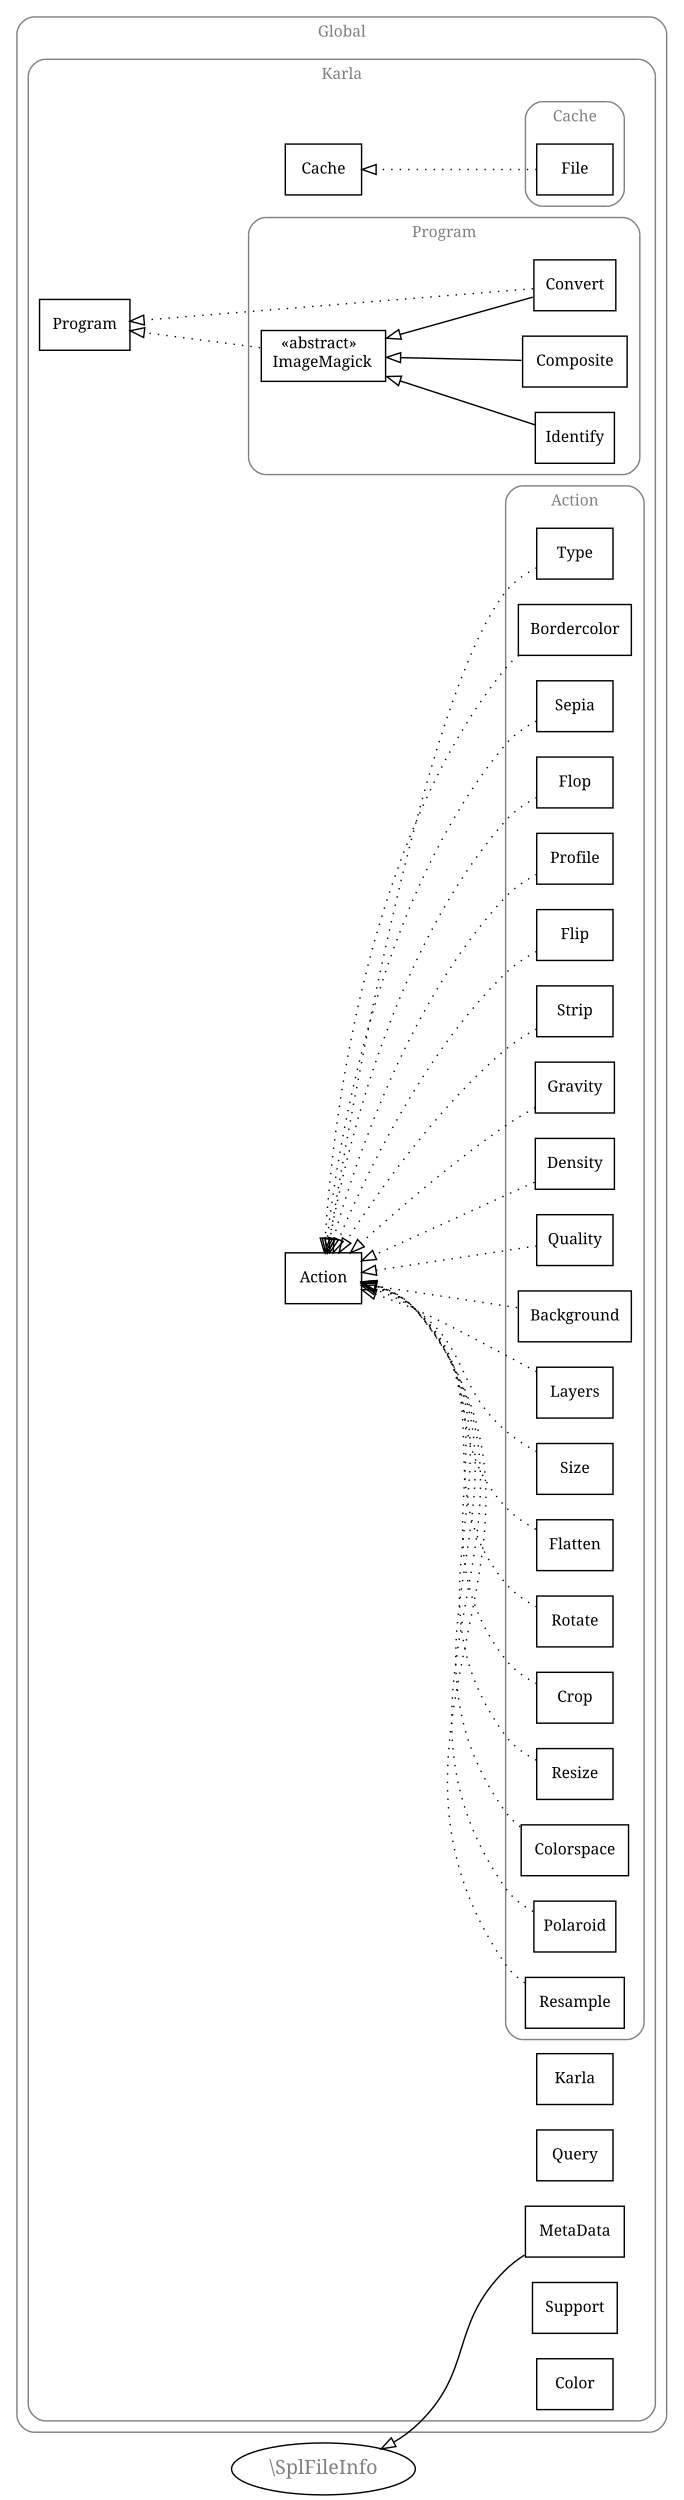
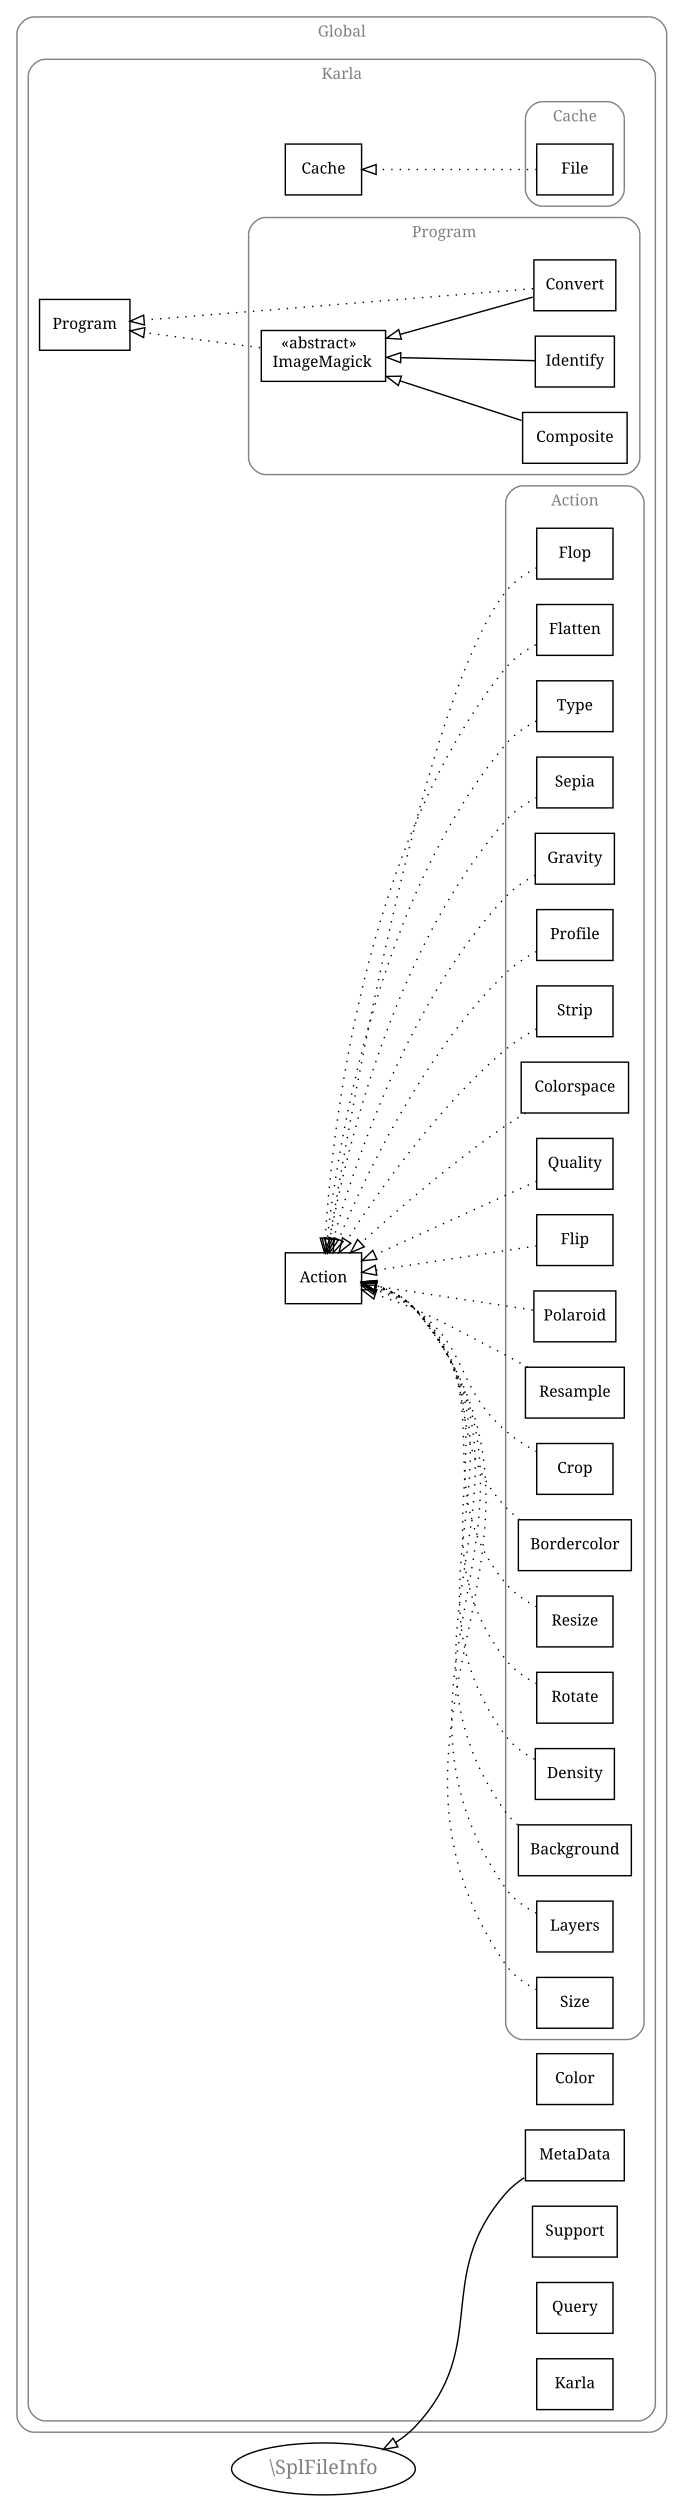
<svg xmlns="http://www.w3.org/2000/svg" width="484pt" height="1770pt" viewBox="0.00 0.00 484.00 1770.00">
  <g id="graph1" class="graph" transform="scale(1 1) rotate(0) translate(4 1766)">
    <polygon fill="white" stroke="white" points="-4,5 -4,-1766 481,-1766 481,5 -4,5" />
    <g id="graph2" class="cluster">
      <polyline fill="none" stroke="gray" points="20,-44 456,-44 " />
      <path fill="none" stroke="gray" d="M456,-44C462,-44 468,-50 468,-56" />
      <polyline fill="none" stroke="gray" points="468,-56 468,-1742 " />
      <path fill="none" stroke="gray" d="M468,-1742C468,-1748 462,-1754 456,-1754" />
      <polyline fill="none" stroke="gray" points="456,-1754 20,-1754 " />
      <path fill="none" stroke="gray" d="M20,-1754C14,-1754 8,-1748 8,-1742" />
      <polyline fill="none" stroke="gray" points="8,-1742 8,-56 " />
      <path fill="none" stroke="gray" d="M8,-56C8,-50 14,-44 20,-44" />
      <text text-anchor="middle" x="238" y="-1740.1" font-family="Times Roman,serif" font-size="11.00" fill="gray">Global</text>
    </g>
    <g id="graph3" class="cluster">
      <polyline fill="none" stroke="gray" points="28,-52 448,-52 " />
      <path fill="none" stroke="gray" d="M448,-52C454,-52 460,-58 460,-64" />
      <polyline fill="none" stroke="gray" points="460,-64 460,-1712 " />
      <path fill="none" stroke="gray" d="M460,-1712C460,-1718 454,-1724 448,-1724" />
      <polyline fill="none" stroke="gray" points="448,-1724 28,-1724 " />
      <path fill="none" stroke="gray" d="M28,-1724C22,-1724 16,-1718 16,-1712" />
      <polyline fill="none" stroke="gray" points="16,-1712 16,-64 " />
      <path fill="none" stroke="gray" d="M16,-64C16,-58 22,-52 28,-52" />
      <text text-anchor="middle" x="238" y="-1710.1" font-family="Times Roman,serif" font-size="11.00" fill="gray">Karla</text>
    </g>
    <g id="graph4" class="cluster">
      <polyline fill="none" stroke="gray" points="380,-1620 426,-1620 " />
      <path fill="none" stroke="gray" d="M426,-1620C432,-1620 438,-1626 438,-1632" />
      <polyline fill="none" stroke="gray" points="438,-1632 438,-1682 " />
      <path fill="none" stroke="gray" d="M438,-1682C438,-1688 432,-1694 426,-1694" />
      <polyline fill="none" stroke="gray" points="426,-1694 380,-1694 " />
      <path fill="none" stroke="gray" d="M380,-1694C374,-1694 368,-1688 368,-1682" />
      <polyline fill="none" stroke="gray" points="368,-1682 368,-1632 " />
      <path fill="none" stroke="gray" d="M368,-1632C368,-1626 374,-1620 380,-1620" />
      <text text-anchor="middle" x="403" y="-1680.1" font-family="Times Roman,serif" font-size="11.00" fill="gray">Cache</text>
    </g>
    <g id="graph5" class="cluster">
      <polyline fill="none" stroke="gray" points="184,-1430 437,-1430 " />
      <path fill="none" stroke="gray" d="M437,-1430C443,-1430 449,-1436 449,-1442" />
      <polyline fill="none" stroke="gray" points="449,-1442 449,-1600 " />
      <path fill="none" stroke="gray" d="M449,-1600C449,-1606 443,-1612 437,-1612" />
      <polyline fill="none" stroke="gray" points="437,-1612 184,-1612 " />
      <path fill="none" stroke="gray" d="M184,-1612C178,-1612 172,-1606 172,-1600" />
      <polyline fill="none" stroke="gray" points="172,-1600 172,-1442 " />
      <path fill="none" stroke="gray" d="M172,-1442C172,-1436 178,-1430 184,-1430" />
      <text text-anchor="middle" x="310.5" y="-1598.1" font-family="Times Roman,serif" font-size="11.00" fill="gray">Program</text>
    </g>
    <g id="graph6" class="cluster">
      <polyline fill="none" stroke="gray" points="366,-322 440,-322 " />
      <path fill="none" stroke="gray" d="M440,-322C446,-322 452,-328 452,-334" />
      <polyline fill="none" stroke="gray" points="452,-334 452,-1410 " />
      <path fill="none" stroke="gray" d="M452,-1410C452,-1416 446,-1422 440,-1422" />
      <polyline fill="none" stroke="gray" points="440,-1422 366,-1422 " />
      <path fill="none" stroke="gray" d="M366,-1422C360,-1422 354,-1416 354,-1410" />
      <polyline fill="none" stroke="gray" points="354,-1410 354,-334 " />
      <path fill="none" stroke="gray" d="M354,-334C354,-328 360,-322 366,-322" />
      <text text-anchor="middle" x="403" y="-1408.1" font-family="Times Roman,serif" font-size="11.00" fill="gray">Action</text>
    </g>
    <g id="node4" class="node">
      <polygon fill="none" stroke="black" points="430,-1664 376,-1664 376,-1628 430,-1628 430,-1664" />
      <text text-anchor="middle" x="403" y="-1643.1" font-family="Times Roman,serif" font-size="11.00">File</text>
    </g>
    <g id="node37" class="node">
      <polygon fill="none" stroke="black" points="252,-1664 198,-1664 198,-1628 252,-1628 252,-1664" />
      <text text-anchor="middle" x="225" y="-1643.1" font-family="Times Roman,serif" font-size="11.00">Cache</text>
    </g>
    <g id="edge7" class="edge">
      <path fill="none" stroke="black" stroke-dasharray="1,5" d="M375.966,-1646C345.646,-1646 296.279,-1646 262.302,-1646" />
      <polygon fill="none" stroke="black" points="262.289,-1642.5 252.289,-1646 262.289,-1649.5 262.289,-1642.5" />
    </g>
    <g id="node6" class="node">
-       <polygon fill="none" stroke="black" points="432,-1582 374,-1582 374,-1546 432,-1546 432,-1582" />
-       <text text-anchor="middle" x="403" y="-1561.1" font-family="Times Roman,serif" font-size="11.00">Convert</text>
-     </g>
-     <g id="node9" class="node">
      <polygon fill="none" stroke="black" points="269,-1532 181,-1532 181,-1496 269,-1496 269,-1532" />
      <text text-anchor="start" x="195" y="-1519.43" font-family="Times Roman,serif" font-size="11.00">«abstract»</text>
      <text text-anchor="start" x="189" y="-1506.23" font-family="Times Roman,serif" font-size="11.00">ImageMagick</text>
    </g>
+     <g id="node36" class="node">
+       <polygon fill="none" stroke="black" points="88,-1554 24,-1554 24,-1518 88,-1518 88,-1554" />
+       <text text-anchor="middle" x="56" y="-1533.1" font-family="Times Roman,serif" font-size="11.00">Program</text>
+     </g>
    <g id="edge9" class="edge">
+       <path fill="none" stroke="black" stroke-dasharray="1,5" d="M180.155,-1519.84C154.828,-1523.13 123.354,-1527.23 98.434,-1530.48" />
+       <polygon fill="none" stroke="black" points="97.656,-1527.05 88.192,-1531.81 98.56,-1533.99 97.656,-1527.05" />
+     </g>
+     <g id="node7" class="node">
+       <polygon fill="none" stroke="black" points="432,-1582 374,-1582 374,-1546 432,-1546 432,-1582" />
+       <text text-anchor="middle" x="403" y="-1561.1" font-family="Times Roman,serif" font-size="11.00">Convert</text>
+     </g>
+     <g id="edge11" class="edge">
      <path fill="none" stroke="black" d="M373.207,-1555.63C347.666,-1548.46 310.219,-1537.94 279.357,-1529.27" />
      <polygon fill="none" stroke="black" points="280.166,-1525.86 269.592,-1526.53 278.273,-1532.6 280.166,-1525.86" />
    </g>
-     <g id="node38" class="node">
-       <polygon fill="none" stroke="black" points="88,-1554 24,-1554 24,-1518 88,-1518 88,-1554" />
-       <text text-anchor="middle" x="56" y="-1533.1" font-family="Times Roman,serif" font-size="11.00">Program</text>
-     </g>
-     <g id="edge11" class="edge">
+     <g id="edge13" class="edge">
      <path fill="none" stroke="black" stroke-dasharray="1,5" d="M373.415,-1561.61C311.837,-1556.64 169.71,-1545.18 98.409,-1539.42" />
      <polygon fill="none" stroke="black" points="98.258,-1535.9 88.008,-1538.58 97.695,-1542.88 98.258,-1535.9" />
    </g>
-     <g id="node7" class="node">
-       <polygon fill="none" stroke="black" points="440,-1528 366,-1528 366,-1492 440,-1492 440,-1528" />
-       <text text-anchor="middle" x="403" y="-1507.1" font-family="Times Roman,serif" font-size="11.00">Composite</text>
-     </g>
-     <g id="edge13" class="edge">
-       <path fill="none" stroke="black" d="M365.251,-1510.85C340.456,-1511.41 307.612,-1512.14 279.94,-1512.77" />
-       <polygon fill="none" stroke="black" points="279.534,-1509.27 269.615,-1513 279.692,-1516.27 279.534,-1509.27" />
-     </g>
    <g id="node8" class="node">
-       <polygon fill="none" stroke="black" points="431,-1474 375,-1474 375,-1438 431,-1438 431,-1474" />
-       <text text-anchor="middle" x="403" y="-1453.1" font-family="Times Roman,serif" font-size="11.00">Identify</text>
+       <polygon fill="none" stroke="black" points="431,-1528 375,-1528 375,-1492 431,-1492 431,-1528" />
+       <text text-anchor="middle" x="403" y="-1507.1" font-family="Times Roman,serif" font-size="11.00">Identify</text>
    </g>
    <g id="edge15" class="edge">
-       <path fill="none" stroke="black" d="M374.795,-1465.19C349.21,-1473.53 310.783,-1486.05 279.257,-1496.32" />
-       <polygon fill="none" stroke="black" points="278.139,-1493 269.716,-1499.43 280.308,-1499.66 278.139,-1493" />
+       <path fill="none" stroke="black" d="M374.795,-1510.63C349.43,-1511.2 311.445,-1512.06 280.074,-1512.76" />
+       <polygon fill="none" stroke="black" points="279.635,-1509.27 269.716,-1513 279.792,-1516.27 279.635,-1509.27" />
+     </g>
+     <g id="node9" class="node">
+       <polygon fill="none" stroke="black" points="440,-1474 366,-1474 366,-1438 440,-1438 440,-1474" />
+       <text text-anchor="middle" x="403" y="-1453.1" font-family="Times Roman,serif" font-size="11.00">Composite</text>
    </g>
    <g id="edge17" class="edge">
-       <path fill="none" stroke="black" stroke-dasharray="1,5" d="M180.155,-1519.84C154.828,-1523.13 123.354,-1527.23 98.434,-1530.48" />
-       <polygon fill="none" stroke="black" points="97.656,-1527.05 88.192,-1531.81 98.56,-1533.99 97.656,-1527.05" />
+       <path fill="none" stroke="black" d="M365.251,-1468.3C340.238,-1476.45 307.032,-1487.27 279.21,-1496.34" />
+       <polygon fill="none" stroke="black" points="278.039,-1493.04 269.615,-1499.46 280.208,-1499.69 278.039,-1493.04" />
    </g>
    <g id="node11" class="node">
      <polygon fill="none" stroke="black" points="430,-1392 376,-1392 376,-1356 430,-1356 430,-1392" />
-       <text text-anchor="middle" x="403" y="-1371.1" font-family="Times Roman,serif" font-size="11.00">Type</text>
-     </g>
-     <g id="node36" class="node">
+       <text text-anchor="middle" x="403" y="-1371.1" font-family="Times Roman,serif" font-size="11.00">Flop</text>
+     </g>
+     <g id="node38" class="node">
      <polygon fill="none" stroke="black" points="252,-879 198,-879 198,-843 252,-843 252,-879" />
      <text text-anchor="middle" x="225" y="-858.1" font-family="Times Roman,serif" font-size="11.00">Action</text>
    </g>
    <g id="edge21" class="edge">
      <path fill="none" stroke="black" stroke-dasharray="1,5" d="M375.977,-1364.02C367.894,-1359.86 359.681,-1354.27 354,-1347 296.286,-1273.14 244.625,-981.208 229.474,-889.039" />
      <polygon fill="none" stroke="black" points="232.91,-888.364 227.848,-879.057 226.001,-889.489 232.91,-888.364" />
    </g>
    <g id="node12" class="node">
-       <polygon fill="none" stroke="black" points="443,-1338 363,-1338 363,-1302 443,-1302 443,-1338" />
-       <text text-anchor="middle" x="403" y="-1317.1" font-family="Times Roman,serif" font-size="11.00">Bordercolor</text>
+       <polygon fill="none" stroke="black" points="430,-1338 376,-1338 376,-1302 430,-1302 430,-1338" />
+       <text text-anchor="middle" x="403" y="-1317.1" font-family="Times Roman,serif" font-size="11.00">Flatten</text>
    </g>
    <g id="edge23" class="edge">
-       <path fill="none" stroke="black" stroke-dasharray="1,5" d="M363.365,-1301.96C359.891,-1299.31 356.683,-1296.33 354,-1293 252.606,-1167.27 230.856,-963.549 226.233,-889.257" />
+       <path fill="none" stroke="black" stroke-dasharray="1,5" d="M375.343,-1309.52C367.516,-1305.4 359.61,-1299.96 354,-1293 252.606,-1167.27 230.856,-963.549 226.233,-889.257" />
      <polygon fill="none" stroke="black" points="229.727,-889.046 225.668,-879.259 222.738,-889.441 229.727,-889.046" />
    </g>
    <g id="node13" class="node">
      <polygon fill="none" stroke="black" points="430,-1284 376,-1284 376,-1248 430,-1248 430,-1284" />
-       <text text-anchor="middle" x="403" y="-1263.1" font-family="Times Roman,serif" font-size="11.00">Sepia</text>
+       <text text-anchor="middle" x="403" y="-1263.1" font-family="Times Roman,serif" font-size="11.00">Type</text>
    </g>
    <g id="edge25" class="edge">
      <path fill="none" stroke="black" stroke-dasharray="1,5" d="M375.763,-1255.52C367.86,-1251.38 359.806,-1245.92 354,-1239 263.658,-1131.31 235.504,-957.151 227.698,-889.316" />
      <polygon fill="none" stroke="black" points="231.137,-888.568 226.576,-879.005 224.178,-889.325 231.137,-888.568" />
    </g>
    <g id="node14" class="node">
      <polygon fill="none" stroke="black" points="430,-1230 376,-1230 376,-1194 430,-1194 430,-1230" />
-       <text text-anchor="middle" x="403" y="-1209.1" font-family="Times Roman,serif" font-size="11.00">Flop</text>
+       <text text-anchor="middle" x="403" y="-1209.1" font-family="Times Roman,serif" font-size="11.00">Sepia</text>
    </g>
    <g id="edge27" class="edge">
      <path fill="none" stroke="black" stroke-dasharray="1,5" d="M375.971,-1201.34C368.078,-1197.19 359.977,-1191.77 354,-1185 274.449,-1094.85 240.693,-949.609 229.552,-888.985" />
      <polygon fill="none" stroke="black" points="232.976,-888.247 227.785,-879.011 226.083,-889.468 232.976,-888.247" />
    </g>
    <g id="node15" class="node">
-       <polygon fill="none" stroke="black" points="430,-1176 376,-1176 376,-1140 430,-1140 430,-1176" />
-       <text text-anchor="middle" x="403" y="-1155.1" font-family="Times Roman,serif" font-size="11.00">Profile</text>
+       <polygon fill="none" stroke="black" points="431,-1176 375,-1176 375,-1140 431,-1140 431,-1176" />
+       <text text-anchor="middle" x="403" y="-1155.1" font-family="Times Roman,serif" font-size="11.00">Gravity</text>
    </g>
    <g id="edge29" class="edge">
-       <path fill="none" stroke="black" stroke-dasharray="1,5" d="M375.988,-1146.96C368.186,-1142.81 360.133,-1137.5 354,-1131 285.307,-1058.21 246.947,-942.063 232.168,-889.042" />
+       <path fill="none" stroke="black" stroke-dasharray="1,5" d="M374.969,-1146.41C367.49,-1142.35 359.866,-1137.22 354,-1131 285.307,-1058.21 246.947,-942.063 232.168,-889.042" />
      <polygon fill="none" stroke="black" points="235.524,-888.044 229.525,-879.311 228.769,-889.879 235.524,-888.044" />
    </g>
    <g id="node16" class="node">
      <polygon fill="none" stroke="black" points="430,-1122 376,-1122 376,-1086 430,-1086 430,-1122" />
-       <text text-anchor="middle" x="403" y="-1101.1" font-family="Times Roman,serif" font-size="11.00">Flip</text>
+       <text text-anchor="middle" x="403" y="-1101.1" font-family="Times Roman,serif" font-size="11.00">Profile</text>
    </g>
    <g id="edge31" class="edge">
      <path fill="none" stroke="black" stroke-dasharray="1,5" d="M375.842,-1092.33C368.211,-1088.21 360.288,-1083.07 354,-1077 295.729,-1020.72 254.181,-932.611 235.71,-888.335" />
      <polygon fill="none" stroke="black" points="238.946,-887.002 231.918,-879.074 232.468,-889.654 238.946,-887.002" />
    </g>
    <g id="node17" class="node">
      <polygon fill="none" stroke="black" points="430,-1068 376,-1068 376,-1032 430,-1032 430,-1068" />
      <text text-anchor="middle" x="403" y="-1047.1" font-family="Times Roman,serif" font-size="11.00">Strip</text>
    </g>
    <g id="edge33" class="edge">
      <path fill="none" stroke="black" stroke-dasharray="1,5" d="M375.829,-1037.5C368.363,-1033.43 360.532,-1028.51 354,-1023 306.205,-982.663 263.8,-922.344 241.529,-887.824" />
      <polygon fill="none" stroke="black" points="244.375,-885.776 236.052,-879.22 238.47,-889.535 244.375,-885.776" />
    </g>
    <g id="node18" class="node">
-       <polygon fill="none" stroke="black" points="431,-1014 375,-1014 375,-978 431,-978 431,-1014" />
-       <text text-anchor="middle" x="403" y="-993.1" font-family="Times Roman,serif" font-size="11.00">Gravity</text>
+       <polygon fill="none" stroke="black" points="441,-1014 365,-1014 365,-978 441,-978 441,-1014" />
+       <text text-anchor="middle" x="403" y="-993.1" font-family="Times Roman,serif" font-size="11.00">Colorspace</text>
    </g>
    <g id="edge35" class="edge">
-       <path fill="none" stroke="black" stroke-dasharray="1,5" d="M374.97,-981.772C367.961,-977.886 360.572,-973.499 354,-969 316.594,-943.391 277.129,-909.138 251.851,-886.134" />
+       <path fill="none" stroke="black" stroke-dasharray="1,5" d="M368.226,-977.937C363.358,-975.093 358.488,-972.073 354,-969 316.594,-943.391 277.129,-909.138 251.851,-886.134" />
      <polygon fill="none" stroke="black" points="253.899,-883.264 244.162,-879.086 249.169,-888.424 253.899,-883.264" />
    </g>
    <g id="node19" class="node">
-       <polygon fill="none" stroke="black" points="431,-960 375,-960 375,-924 431,-924 431,-960" />
-       <text text-anchor="middle" x="403" y="-939.1" font-family="Times Roman,serif" font-size="11.00">Density</text>
+       <polygon fill="none" stroke="black" points="430,-960 376,-960 376,-924 430,-924 430,-960" />
+       <text text-anchor="middle" x="403" y="-939.1" font-family="Times Roman,serif" font-size="11.00">Quality</text>
    </g>
    <g id="edge37" class="edge">
-       <path fill="none" stroke="black" stroke-dasharray="1,5" d="M374.401,-928.986C343.722,-915.025 294.911,-892.813 261.486,-877.603" />
-       <polygon fill="none" stroke="black" points="262.621,-874.274 252.069,-873.318 259.721,-880.646 262.621,-874.274" />
+       <path fill="none" stroke="black" stroke-dasharray="1,5" d="M375.966,-929.698C345.385,-915.782 295.427,-893.048 261.426,-877.576" />
+       <polygon fill="none" stroke="black" points="262.84,-874.374 252.289,-873.418 259.941,-880.746 262.84,-874.374" />
    </g>
    <g id="node20" class="node">
      <polygon fill="none" stroke="black" points="430,-906 376,-906 376,-870 430,-870 430,-906" />
-       <text text-anchor="middle" x="403" y="-885.1" font-family="Times Roman,serif" font-size="11.00">Quality</text>
+       <text text-anchor="middle" x="403" y="-885.1" font-family="Times Roman,serif" font-size="11.00">Flip</text>
    </g>
    <g id="edge39" class="edge">
      <path fill="none" stroke="black" stroke-dasharray="1,5" d="M375.966,-883.899C345.646,-879.3 296.279,-871.812 262.302,-866.658" />
      <polygon fill="none" stroke="black" points="262.701,-863.179 252.289,-865.139 261.651,-870.1 262.701,-863.179" />
    </g>
    <g id="node21" class="node">
-       <polygon fill="none" stroke="black" points="443,-852 363,-852 363,-816 443,-816 443,-852" />
-       <text text-anchor="middle" x="403" y="-831.1" font-family="Times Roman,serif" font-size="11.00">Background</text>
+       <polygon fill="none" stroke="black" points="432,-852 374,-852 374,-816 432,-816 432,-852" />
+       <text text-anchor="middle" x="403" y="-831.1" font-family="Times Roman,serif" font-size="11.00">Polaroid</text>
    </g>
    <g id="edge41" class="edge">
-       <path fill="none" stroke="black" stroke-dasharray="1,5" d="M362.163,-840.194C332.088,-844.756 291.513,-850.911 262.306,-855.341" />
-       <polygon fill="none" stroke="black" points="261.462,-851.929 252.1,-856.889 262.512,-858.85 261.462,-851.929" />
+       <path fill="none" stroke="black" stroke-dasharray="1,5" d="M373.207,-838.519C342.754,-843.138 295.376,-850.325 262.415,-855.325" />
+       <polygon fill="none" stroke="black" points="261.621,-851.905 252.259,-856.865 262.671,-858.826 261.621,-851.905" />
    </g>
    <g id="node22" class="node">
-       <polygon fill="none" stroke="black" points="430,-798 376,-798 376,-762 430,-762 430,-798" />
-       <text text-anchor="middle" x="403" y="-777.1" font-family="Times Roman,serif" font-size="11.00">Layers</text>
+       <polygon fill="none" stroke="black" points="438,-798 368,-798 368,-762 438,-762 438,-798" />
+       <text text-anchor="middle" x="403" y="-777.1" font-family="Times Roman,serif" font-size="11.00">Resample</text>
    </g>
    <g id="edge43" class="edge">
-       <path fill="none" stroke="black" stroke-dasharray="1,5" d="M375.919,-794.758C348.116,-809.797 306.637,-831.892 290,-839 281.07,-842.816 271.236,-846.432 261.98,-849.589" />
+       <path fill="none" stroke="black" stroke-dasharray="1,5" d="M369.862,-798.028C342.404,-812.831 305.467,-832.392 290,-839 281.07,-842.816 271.236,-846.432 261.98,-849.589" />
      <polygon fill="none" stroke="black" points="260.622,-846.352 252.233,-852.822 262.826,-852.996 260.622,-846.352" />
    </g>
    <g id="node23" class="node">
      <polygon fill="none" stroke="black" points="430,-744 376,-744 376,-708 430,-708 430,-744" />
-       <text text-anchor="middle" x="403" y="-723.1" font-family="Times Roman,serif" font-size="11.00">Size</text>
+       <text text-anchor="middle" x="403" y="-723.1" font-family="Times Roman,serif" font-size="11.00">Crop</text>
    </g>
    <g id="edge45" class="edge">
      <path fill="none" stroke="black" stroke-dasharray="1,5" d="M375.966,-738.224C368.421,-742.323 360.514,-747.317 354,-753 318.097,-784.32 328.535,-810.981 290,-839 281.617,-845.095 271.425,-849.589 261.621,-852.865" />
      <polygon fill="none" stroke="black" points="260.597,-849.518 252.028,-855.75 262.613,-856.221 260.597,-849.518" />
    </g>
    <g id="node24" class="node">
-       <polygon fill="none" stroke="black" points="430,-690 376,-690 376,-654 430,-654 430,-690" />
-       <text text-anchor="middle" x="403" y="-669.1" font-family="Times Roman,serif" font-size="11.00">Flatten</text>
+       <polygon fill="none" stroke="black" points="443,-690 363,-690 363,-654 443,-654 443,-690" />
+       <text text-anchor="middle" x="403" y="-669.1" font-family="Times Roman,serif" font-size="11.00">Bordercolor</text>
    </g>
    <g id="edge47" class="edge">
-       <path fill="none" stroke="black" stroke-dasharray="1,5" d="M375.41,-683.252C367.767,-687.352 359.946,-692.592 354,-699 307.467,-749.153 340.79,-793.163 290,-839 282.173,-846.064 271.989,-850.873 262.014,-854.142" />
+       <path fill="none" stroke="black" stroke-dasharray="1,5" d="M364.312,-690.086C360.568,-692.755 357.039,-695.725 354,-699 307.467,-749.153 340.79,-793.163 290,-839 282.173,-846.064 271.989,-850.873 262.014,-854.142" />
      <polygon fill="none" stroke="black" points="260.869,-850.829 252.203,-856.924 262.778,-857.563 260.869,-850.829" />
    </g>
    <g id="node25" class="node">
      <polygon fill="none" stroke="black" points="430,-636 376,-636 376,-600 430,-600 430,-636" />
-       <text text-anchor="middle" x="403" y="-615.1" font-family="Times Roman,serif" font-size="11.00">Rotate</text>
+       <text text-anchor="middle" x="403" y="-615.1" font-family="Times Roman,serif" font-size="11.00">Resize</text>
    </g>
    <g id="edge49" class="edge">
      <path fill="none" stroke="black" stroke-dasharray="1,5" d="M375.974,-628.313C367.988,-632.469 359.832,-637.975 354,-645 296.003,-714.855 353.953,-774.553 290,-839 282.369,-846.69 271.957,-851.693 261.703,-854.947" />
      <polygon fill="none" stroke="black" points="260.759,-851.577 252.017,-857.562 262.583,-858.335 260.759,-851.577" />
    </g>
    <g id="node26" class="node">
      <polygon fill="none" stroke="black" points="430,-582 376,-582 376,-546 430,-546 430,-582" />
-       <text text-anchor="middle" x="403" y="-561.1" font-family="Times Roman,serif" font-size="11.00">Crop</text>
+       <text text-anchor="middle" x="403" y="-561.1" font-family="Times Roman,serif" font-size="11.00">Rotate</text>
    </g>
    <g id="edge51" class="edge">
      <path fill="none" stroke="black" stroke-dasharray="1,5" d="M375.947,-573.955C367.862,-578.112 359.656,-583.71 354,-591 284.219,-680.937 367.468,-755.593 290,-839 282.627,-846.938 272.29,-852.013 262.026,-855.256" />
      <polygon fill="none" stroke="black" points="261.071,-851.888 252.305,-857.839 262.869,-858.654 261.071,-851.888" />
    </g>
    <g id="node27" class="node">
-       <polygon fill="none" stroke="black" points="430,-528 376,-528 376,-492 430,-492 430,-528" />
-       <text text-anchor="middle" x="403" y="-507.1" font-family="Times Roman,serif" font-size="11.00">Resize</text>
+       <polygon fill="none" stroke="black" points="431,-528 375,-528 375,-492 431,-492 431,-528" />
+       <text text-anchor="middle" x="403" y="-507.1" font-family="Times Roman,serif" font-size="11.00">Density</text>
    </g>
    <g id="edge53" class="edge">
-       <path fill="none" stroke="black" stroke-dasharray="1,5" d="M375.756,-519.81C367.66,-523.959 359.496,-529.588 354,-537 272.283,-647.214 381.152,-736.452 290,-839 282.742,-847.165 272.345,-852.303 261.987,-855.536" />
+       <path fill="none" stroke="black" stroke-dasharray="1,5" d="M374.478,-520.477C366.808,-524.556 359.206,-529.978 354,-537 272.283,-647.214 381.152,-736.452 290,-839 282.742,-847.165 272.345,-852.303 261.987,-855.536" />
      <polygon fill="none" stroke="black" points="260.971,-852.183 252.174,-858.087 262.732,-858.958 260.971,-852.183" />
    </g>
    <g id="node28" class="node">
-       <polygon fill="none" stroke="black" points="441,-474 365,-474 365,-438 441,-438 441,-474" />
-       <text text-anchor="middle" x="403" y="-453.1" font-family="Times Roman,serif" font-size="11.00">Colorspace</text>
+       <polygon fill="none" stroke="black" points="443,-474 363,-474 363,-438 443,-438 443,-474" />
+       <text text-anchor="middle" x="403" y="-453.1" font-family="Times Roman,serif" font-size="11.00">Background</text>
    </g>
    <g id="edge55" class="edge">
-       <path fill="none" stroke="black" stroke-dasharray="1,5" d="M364.378,-472.648C360.427,-475.62 356.832,-479.055 354,-483 260.264,-613.602 394.929,-717.208 290,-839 282.87,-847.276 272.508,-852.446 262.145,-855.673" />
+       <path fill="none" stroke="black" stroke-dasharray="1,5" d="M362.511,-474.11C359.296,-476.732 356.379,-479.686 354,-483 260.264,-613.602 394.929,-717.208 290,-839 282.87,-847.276 272.508,-852.446 262.145,-855.673" />
      <polygon fill="none" stroke="black" points="261.122,-852.322 252.314,-858.21 262.871,-859.1 261.122,-852.322" />
    </g>
    <g id="node29" class="node">
-       <polygon fill="none" stroke="black" points="432,-420 374,-420 374,-384 432,-384 432,-420" />
-       <text text-anchor="middle" x="403" y="-399.1" font-family="Times Roman,serif" font-size="11.00">Polaroid</text>
+       <polygon fill="none" stroke="black" points="430,-420 376,-420 376,-384 430,-384 430,-420" />
+       <text text-anchor="middle" x="403" y="-399.1" font-family="Times Roman,serif" font-size="11.00">Layers</text>
    </g>
    <g id="edge57" class="edge">
-       <path fill="none" stroke="black" stroke-dasharray="1,5" d="M373.469,-412.715C366.06,-416.743 358.848,-422.079 354,-429 248.194,-580.06 408.762,-697.899 290,-839 282.907,-847.427 272.46,-852.636 262.006,-855.853" />
+       <path fill="none" stroke="black" stroke-dasharray="1,5" d="M375.773,-411.507C367.577,-415.656 359.349,-421.363 354,-429 248.194,-580.06 408.762,-697.899 290,-839 282.907,-847.427 272.46,-852.636 262.006,-855.853" />
      <polygon fill="none" stroke="black" points="260.924,-852.517 252.09,-858.367 262.644,-859.302 260.924,-852.517" />
    </g>
    <g id="node30" class="node">
-       <polygon fill="none" stroke="black" points="438,-366 368,-366 368,-330 438,-330 438,-366" />
-       <text text-anchor="middle" x="403" y="-345.1" font-family="Times Roman,serif" font-size="11.00">Resample</text>
+       <polygon fill="none" stroke="black" points="430,-366 376,-366 376,-330 430,-330 430,-366" />
+       <text text-anchor="middle" x="403" y="-345.1" font-family="Times Roman,serif" font-size="11.00">Size</text>
    </g>
    <g id="edge59" class="edge">
-       <path fill="none" stroke="black" stroke-dasharray="1,5" d="M367.598,-362.136C362.344,-365.628 357.521,-369.877 354,-375 236.092,-546.565 422.632,-678.546 290,-839 282.982,-847.49 272.556,-852.717 262.098,-855.93" />
+       <path fill="none" stroke="black" stroke-dasharray="1,5" d="M375.949,-357.323C367.664,-361.478 359.336,-367.235 354,-375 236.092,-546.565 422.632,-678.546 290,-839 282.982,-847.49 272.556,-852.717 262.098,-855.93" />
      <polygon fill="none" stroke="black" points="261.011,-852.595 252.172,-858.435 262.724,-859.382 261.011,-852.595" />
    </g>
    <g id="node31" class="node">
      <polygon fill="none" stroke="black" points="430,-312 376,-312 376,-276 430,-276 430,-312" />
-       <text text-anchor="middle" x="403" y="-291.1" font-family="Times Roman,serif" font-size="11.00">Karla</text>
+       <text text-anchor="middle" x="403" y="-291.1" font-family="Times Roman,serif" font-size="11.00">Color</text>
    </g>
    <g id="node32" class="node">
-       <polygon fill="none" stroke="black" points="430,-258 376,-258 376,-222 430,-222 430,-258" />
-       <text text-anchor="middle" x="403" y="-237.1" font-family="Times Roman,serif" font-size="11.00">Query</text>
-     </g>
-     <g id="node33" class="node">
-       <polygon fill="none" stroke="black" points="438,-204 368,-204 368,-168 438,-168 438,-204" />
-       <text text-anchor="middle" x="403" y="-183.1" font-family="Times Roman,serif" font-size="11.00">MetaData</text>
+       <polygon fill="none" stroke="black" points="438,-258 368,-258 368,-222 438,-222 438,-258" />
+       <text text-anchor="middle" x="403" y="-237.1" font-family="Times Roman,serif" font-size="11.00">MetaData</text>
    </g>
    <g id="node46" class="node">
      <ellipse fill="none" stroke="black" cx="225" cy="-18" rx="65.054" ry="18.385" />
      <text text-anchor="middle" x="225" y="-14.4" font-family="Times Roman,serif" font-size="14.00" fill="gray">\SplFileInfo</text>
    </g>
    <g id="edge19" class="edge">
-       <path fill="none" stroke="black" d="M367.371,-169.447C362.574,-166.366 357.953,-162.877 354,-159 313.344,-119.125 332.049,-86.402 290,-48 285.532,-43.919 280.412,-40.306 275.05,-37.129" />
-       <polygon fill="none" stroke="black" points="276.335,-33.846 265.87,-32.19 273.019,-40.011 276.335,-33.846" />
+       <path fill="none" stroke="black" d="M367.062,-224.14C362.252,-220.945 357.709,-217.241 354,-213 302.218,-153.793 343.857,-105.326 290,-48 285.966,-43.706 281.197,-39.973 276.103,-36.742" />
+       <polygon fill="none" stroke="black" points="277.726,-33.638 267.298,-31.765 274.281,-39.732 277.726,-33.638" />
+     </g>
+     <g id="node33" class="node">
+       <polygon fill="none" stroke="black" points="433,-204 373,-204 373,-168 433,-168 433,-204" />
+       <text text-anchor="middle" x="403" y="-183.1" font-family="Times Roman,serif" font-size="11.00">Support</text>
    </g>
    <g id="node34" class="node">
-       <polygon fill="none" stroke="black" points="433,-150 373,-150 373,-114 433,-114 433,-150" />
-       <text text-anchor="middle" x="403" y="-129.1" font-family="Times Roman,serif" font-size="11.00">Support</text>
+       <polygon fill="none" stroke="black" points="430,-150 376,-150 376,-114 430,-114 430,-150" />
+       <text text-anchor="middle" x="403" y="-129.1" font-family="Times Roman,serif" font-size="11.00">Query</text>
    </g>
    <g id="node35" class="node">
      <polygon fill="none" stroke="black" points="430,-96 376,-96 376,-60 430,-60 430,-96" />
-       <text text-anchor="middle" x="403" y="-75.1" font-family="Times Roman,serif" font-size="11.00">Color</text>
+       <text text-anchor="middle" x="403" y="-75.1" font-family="Times Roman,serif" font-size="11.00">Karla</text>
    </g>
  </g>
</svg>
